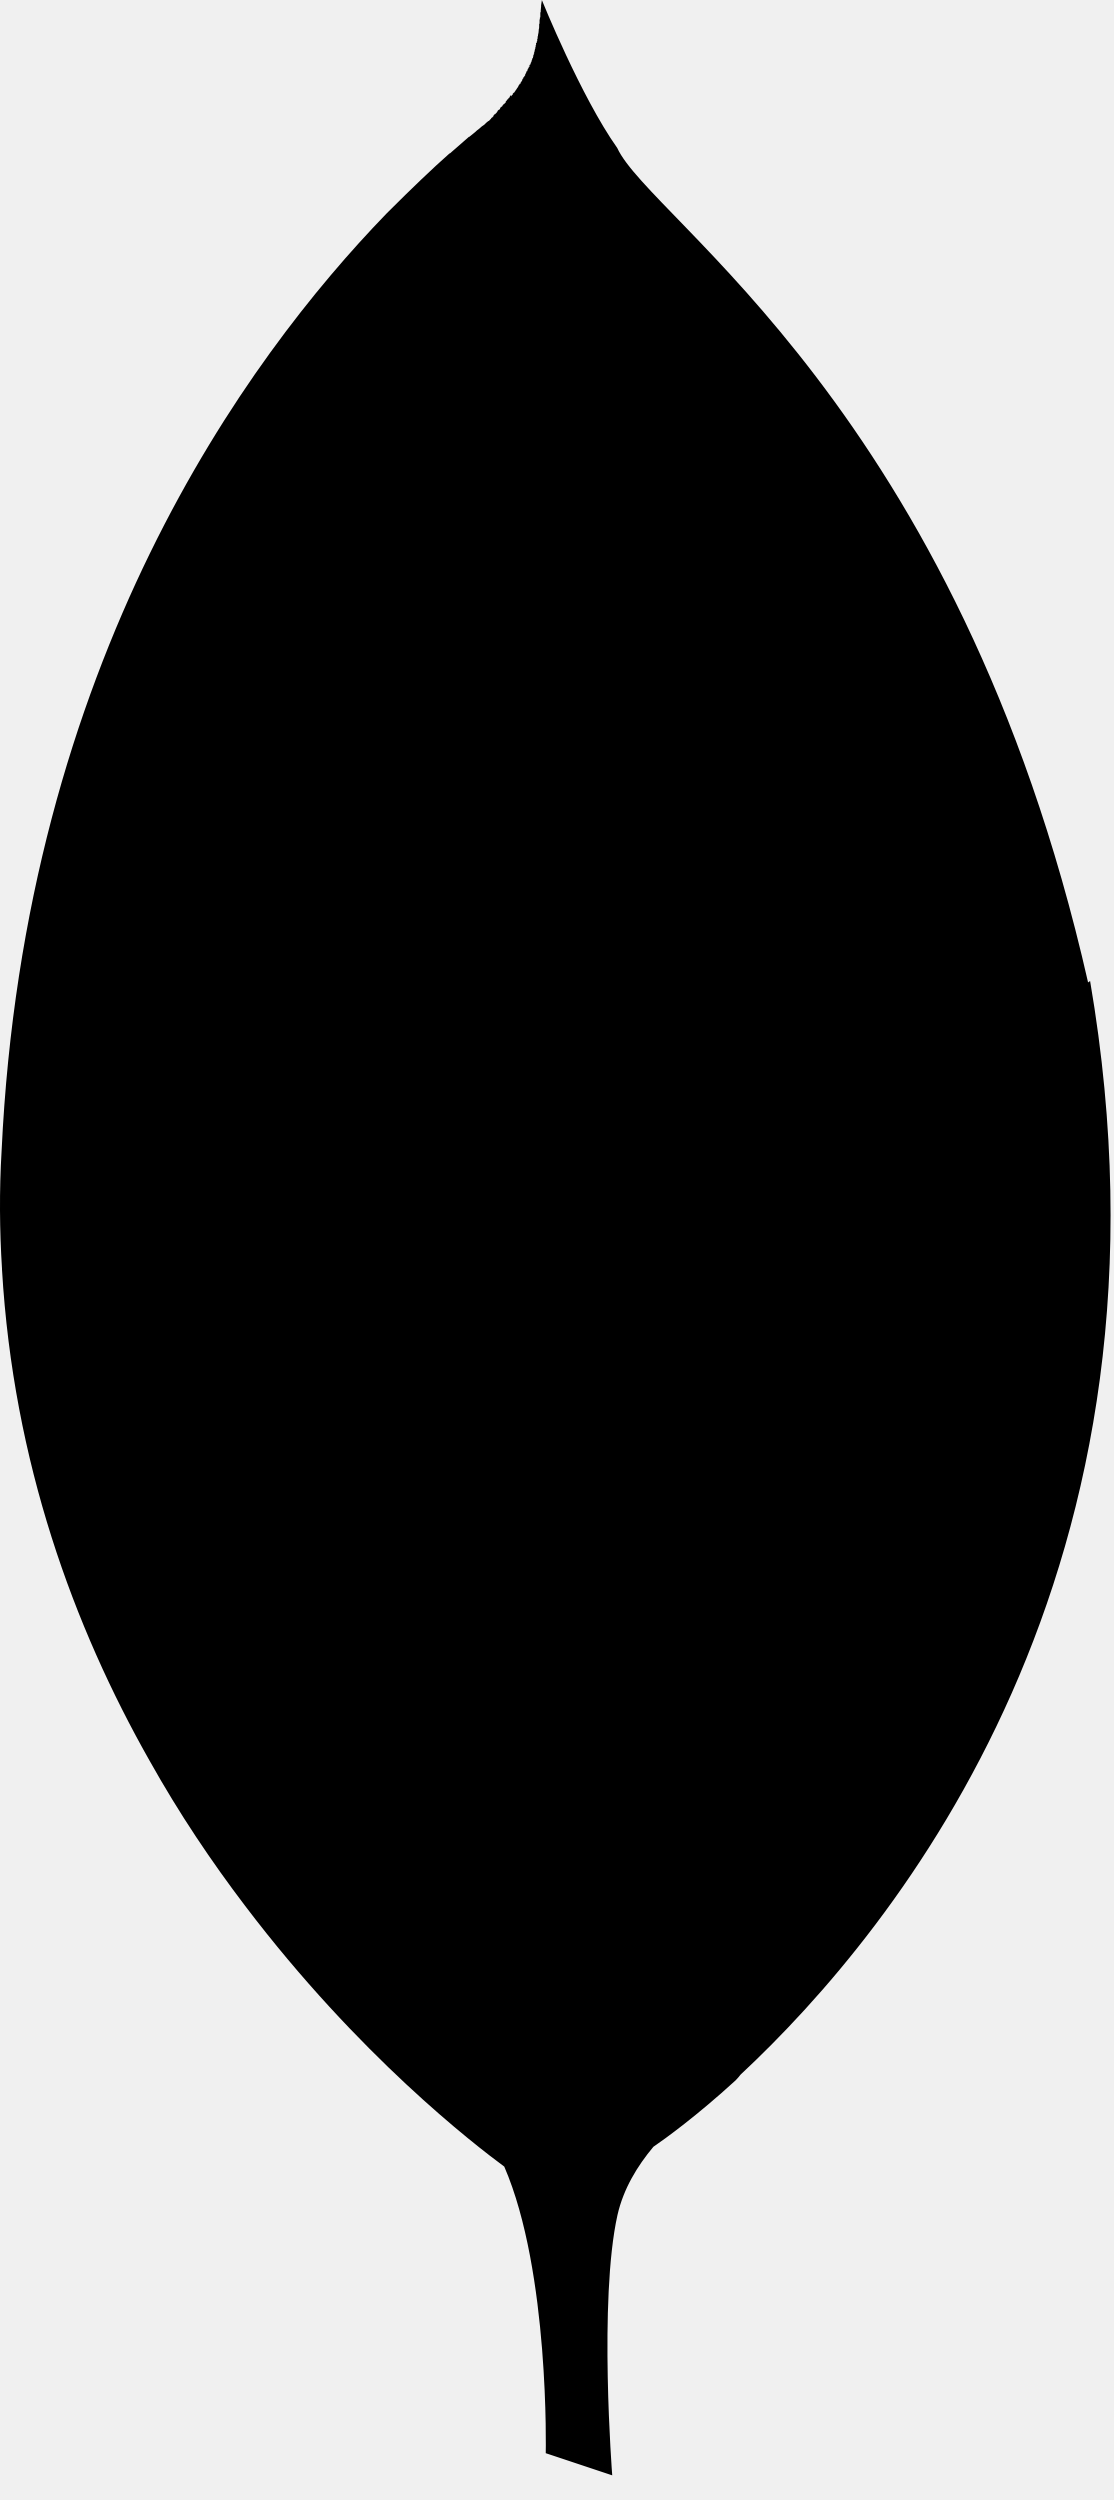
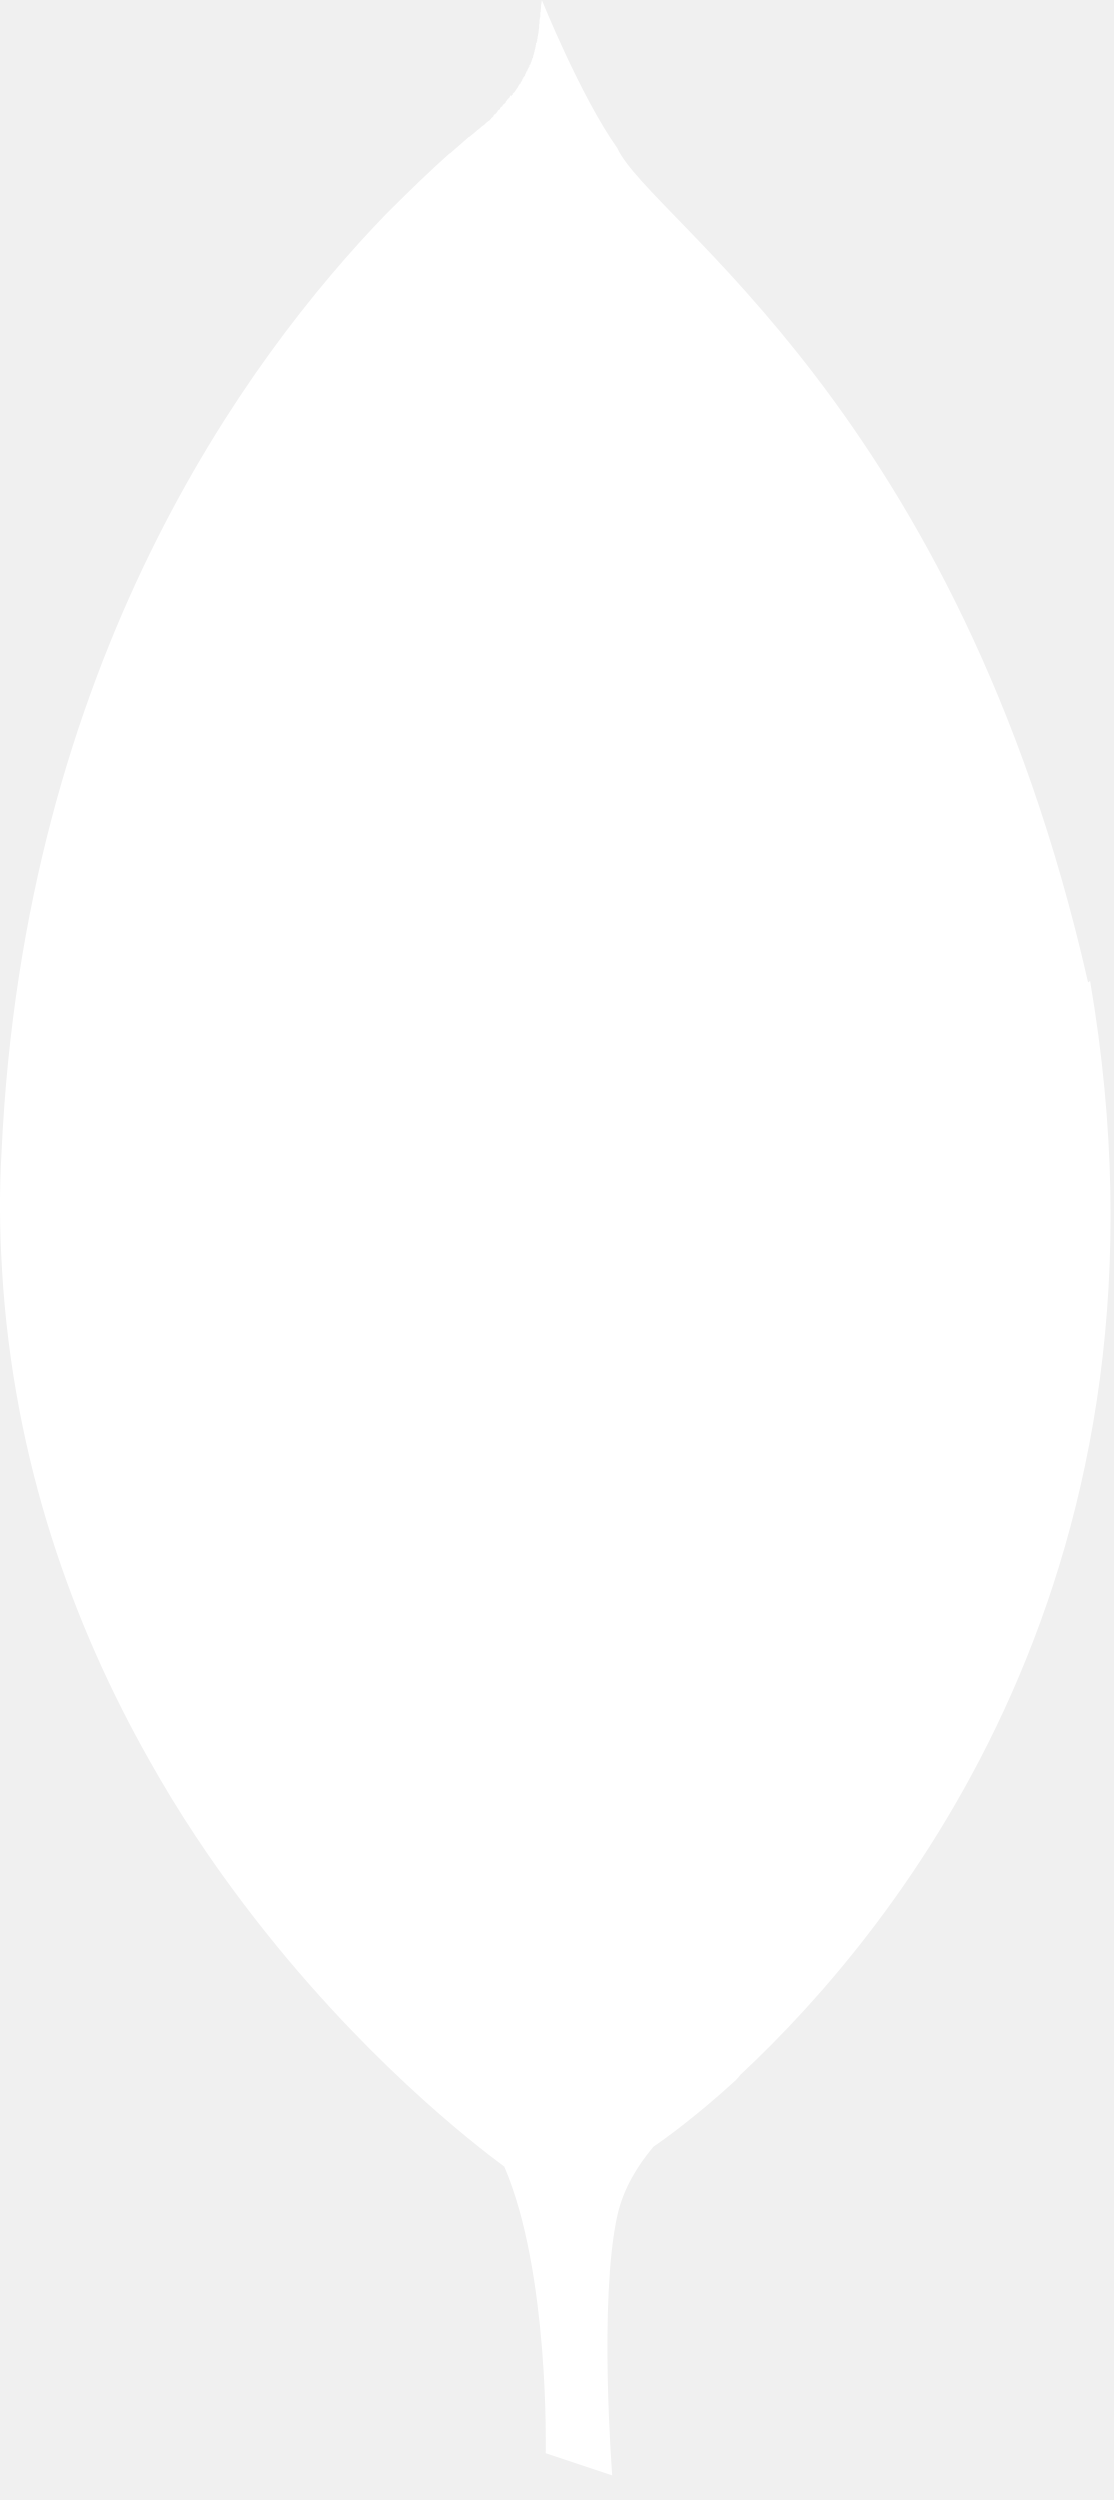
<svg xmlns="http://www.w3.org/2000/svg" width="45" height="101" viewBox="0 0 45 101" fill="none">
-   <path d="M43.958 39.691C38.699 16.498 26.272 8.894 24.937 5.979C23.471 3.912 21.892 0.004 21.892 0.004C21.876 0.085 21.876 0.135 21.86 0.216V0.266C21.86 0.332 21.845 0.363 21.845 0.429V0.495H21.829V0.704H21.813C21.813 0.735 21.813 0.786 21.798 0.801V0.898C21.798 0.929 21.798 0.964 21.782 0.979V1.061C21.782 1.111 21.782 1.158 21.766 1.192V1.208C21.764 1.279 21.753 1.351 21.735 1.42V1.452C21.72 1.467 21.72 1.483 21.72 1.502V1.567H21.704V1.664H21.688V1.73H21.657V1.827H21.641V1.908H21.626V1.974H21.61V2.039H21.594V2.105H21.579V2.171H21.563V2.221H21.547V2.286H21.532V2.352H21.516C21.501 2.352 21.501 2.368 21.501 2.368V2.399L21.485 2.43C21.485 2.462 21.469 2.496 21.454 2.527C21.438 2.543 21.438 2.543 21.438 2.559V2.59H21.422V2.621H21.391V2.702H21.36V2.752H21.344V2.768H21.329V2.799H21.313V2.849H21.297V2.881H21.266V2.931H21.25V2.962H21.235V2.993H21.219V3.043H21.204V3.074H21.188V3.09H21.172V3.121H21.141V3.171H21.125V3.187H21.11V3.218H21.094V3.268H21.078V3.284H21.063V3.315H21.047V3.331H21.032V3.381H21V3.397H20.985V3.428H20.969V3.443H20.953V3.475H20.938V3.506C20.922 3.506 20.922 3.522 20.922 3.522V3.537H20.907L20.857 3.619C20.857 3.619 20.825 3.65 20.825 3.669C20.81 3.669 20.81 3.684 20.81 3.684V3.7H20.794V3.715H20.778V3.747H20.747V3.762H20.731V3.778H20.716V3.825H20.7V3.841H20.684V3.856H20.669V3.887H20.653V3.856H20.622V3.872H20.606V3.903H20.591V3.934H20.575V3.95H20.559V3.966H20.544V3.981H20.528V4.013H20.497V4.028H20.481V4.059H20.466V4.075H20.45V4.091H20.434V4.141H20.419V4.156H20.403V4.172H20.387V4.188H20.372V4.203H20.34V4.235H20.325V4.25H20.309V4.266H20.294V4.297H20.278V4.313H20.247V4.328H20.231V4.344H20.215V4.375H20.2V4.407H20.184V4.422H20.169V4.438H20.137V4.453H20.122V4.469H20.106V4.5H20.09V4.516H20.075V4.547H20.059V4.563H20.044V4.579H20.028V4.594H20.012V4.61H19.981V4.625C19.965 4.625 19.965 4.641 19.965 4.641L19.95 4.657L19.934 4.672V4.704H19.918V4.719H19.903V4.735H19.887V4.75H19.872L19.84 4.782V4.797C19.809 4.813 19.809 4.829 19.774 4.863C19.774 4.863 19.743 4.894 19.724 4.894C19.674 4.926 19.612 4.991 19.562 5.041C19.531 5.057 19.496 5.091 19.465 5.107C19.399 5.173 19.334 5.22 19.268 5.27C19.171 5.367 19.071 5.432 18.958 5.529H18.943L18.177 6.198H18.161C17.461 6.817 16.629 7.615 15.684 8.559L15.603 8.64C9.934 14.504 0.994 26.733 0.065 46.489C-0.032 48.118 -0.016 49.713 0.081 51.261V51.292C0.538 59.078 2.98 65.723 6.041 71.129C7.245 73.281 8.564 75.235 9.9 76.993C14.493 83.053 19.183 86.652 20.372 87.53C22.214 91.78 22.048 99.109 22.048 99.109L24.734 100.004C24.734 100.004 24.18 92.918 24.947 89.482C25.19 88.421 25.744 87.512 26.397 86.73C26.854 86.42 28.158 85.476 29.721 84.044C29.803 83.963 29.853 83.897 29.918 83.816C36.254 77.903 48.095 63.343 44.04 39.632L43.958 39.691Z" fill="black" />
+   <path d="M43.958 39.691C38.699 16.498 26.272 8.894 24.937 5.979C23.471 3.912 21.892 0.004 21.892 0.004C21.876 0.085 21.876 0.135 21.86 0.216V0.266C21.86 0.332 21.845 0.363 21.845 0.429V0.495H21.829V0.704H21.813C21.813 0.735 21.813 0.786 21.798 0.801V0.898C21.798 0.929 21.798 0.964 21.782 0.979V1.061C21.782 1.111 21.782 1.158 21.766 1.192V1.208C21.764 1.279 21.753 1.351 21.735 1.42V1.452C21.72 1.467 21.72 1.483 21.72 1.502V1.567H21.704V1.664H21.688V1.73H21.657V1.827H21.641V1.908H21.626V1.974H21.61V2.039H21.594V2.105H21.579V2.171H21.563V2.221H21.547V2.286H21.532V2.352H21.516C21.501 2.352 21.501 2.368 21.501 2.368V2.399L21.485 2.43C21.485 2.462 21.469 2.496 21.454 2.527C21.438 2.543 21.438 2.543 21.438 2.559V2.59H21.422V2.621H21.391V2.702H21.36V2.752H21.344V2.768H21.329V2.799H21.313V2.849H21.297V2.881H21.266V2.931H21.25V2.962H21.235V2.993H21.219V3.043H21.204V3.074H21.188V3.09H21.172V3.121H21.141V3.171H21.125V3.187H21.11V3.218H21.094V3.268H21.078V3.284H21.063V3.315H21.047V3.331H21.032V3.381H21V3.397H20.985V3.428H20.969V3.443H20.953V3.475H20.938V3.506C20.922 3.506 20.922 3.522 20.922 3.522V3.537H20.907L20.857 3.619C20.857 3.619 20.825 3.65 20.825 3.669C20.81 3.669 20.81 3.684 20.81 3.684V3.7H20.794V3.715H20.778V3.747H20.747V3.762H20.731V3.778H20.716V3.825H20.7V3.841H20.684V3.856H20.669V3.887H20.653V3.856H20.622V3.872H20.606V3.903H20.591V3.934H20.575V3.95H20.559V3.966H20.544V3.981H20.528V4.013H20.497V4.028H20.481V4.059H20.466V4.075H20.45V4.091H20.434V4.141H20.419V4.156H20.403V4.172H20.387V4.188H20.372V4.203H20.34V4.235H20.325V4.25H20.309V4.266H20.294V4.297H20.278V4.313H20.247V4.328H20.231V4.344H20.215V4.375H20.2V4.407H20.184V4.422H20.169V4.438H20.137V4.453H20.122V4.469H20.106V4.5H20.09V4.516H20.075V4.547H20.059V4.563H20.044V4.579H20.028V4.594H20.012V4.61H19.981V4.625C19.965 4.625 19.965 4.641 19.965 4.641L19.95 4.657L19.934 4.672V4.704H19.918V4.719H19.903V4.735H19.887V4.75H19.872L19.84 4.782V4.797C19.809 4.813 19.809 4.829 19.774 4.863C19.774 4.863 19.743 4.894 19.724 4.894C19.674 4.926 19.612 4.991 19.562 5.041C19.531 5.057 19.496 5.091 19.465 5.107C19.399 5.173 19.334 5.22 19.268 5.27C19.171 5.367 19.071 5.432 18.958 5.529H18.943L18.177 6.198H18.161C17.461 6.817 16.629 7.615 15.684 8.559L15.603 8.64C9.934 14.504 0.994 26.733 0.065 46.489C-0.032 48.118 -0.016 49.713 0.081 51.261V51.292C0.538 59.078 2.98 65.723 6.041 71.129C7.245 73.281 8.564 75.235 9.9 76.993C14.493 83.053 19.183 86.652 20.372 87.53C22.214 91.78 22.048 99.109 22.048 99.109L24.734 100.004C24.734 100.004 24.18 92.918 24.947 89.482C25.19 88.421 25.744 87.512 26.397 86.73C26.854 86.42 28.158 85.476 29.721 84.044C29.803 83.963 29.853 83.897 29.918 83.816C36.254 77.903 48.095 63.343 44.04 39.632L43.958 39.691Z" fill="white" />
</svg>
